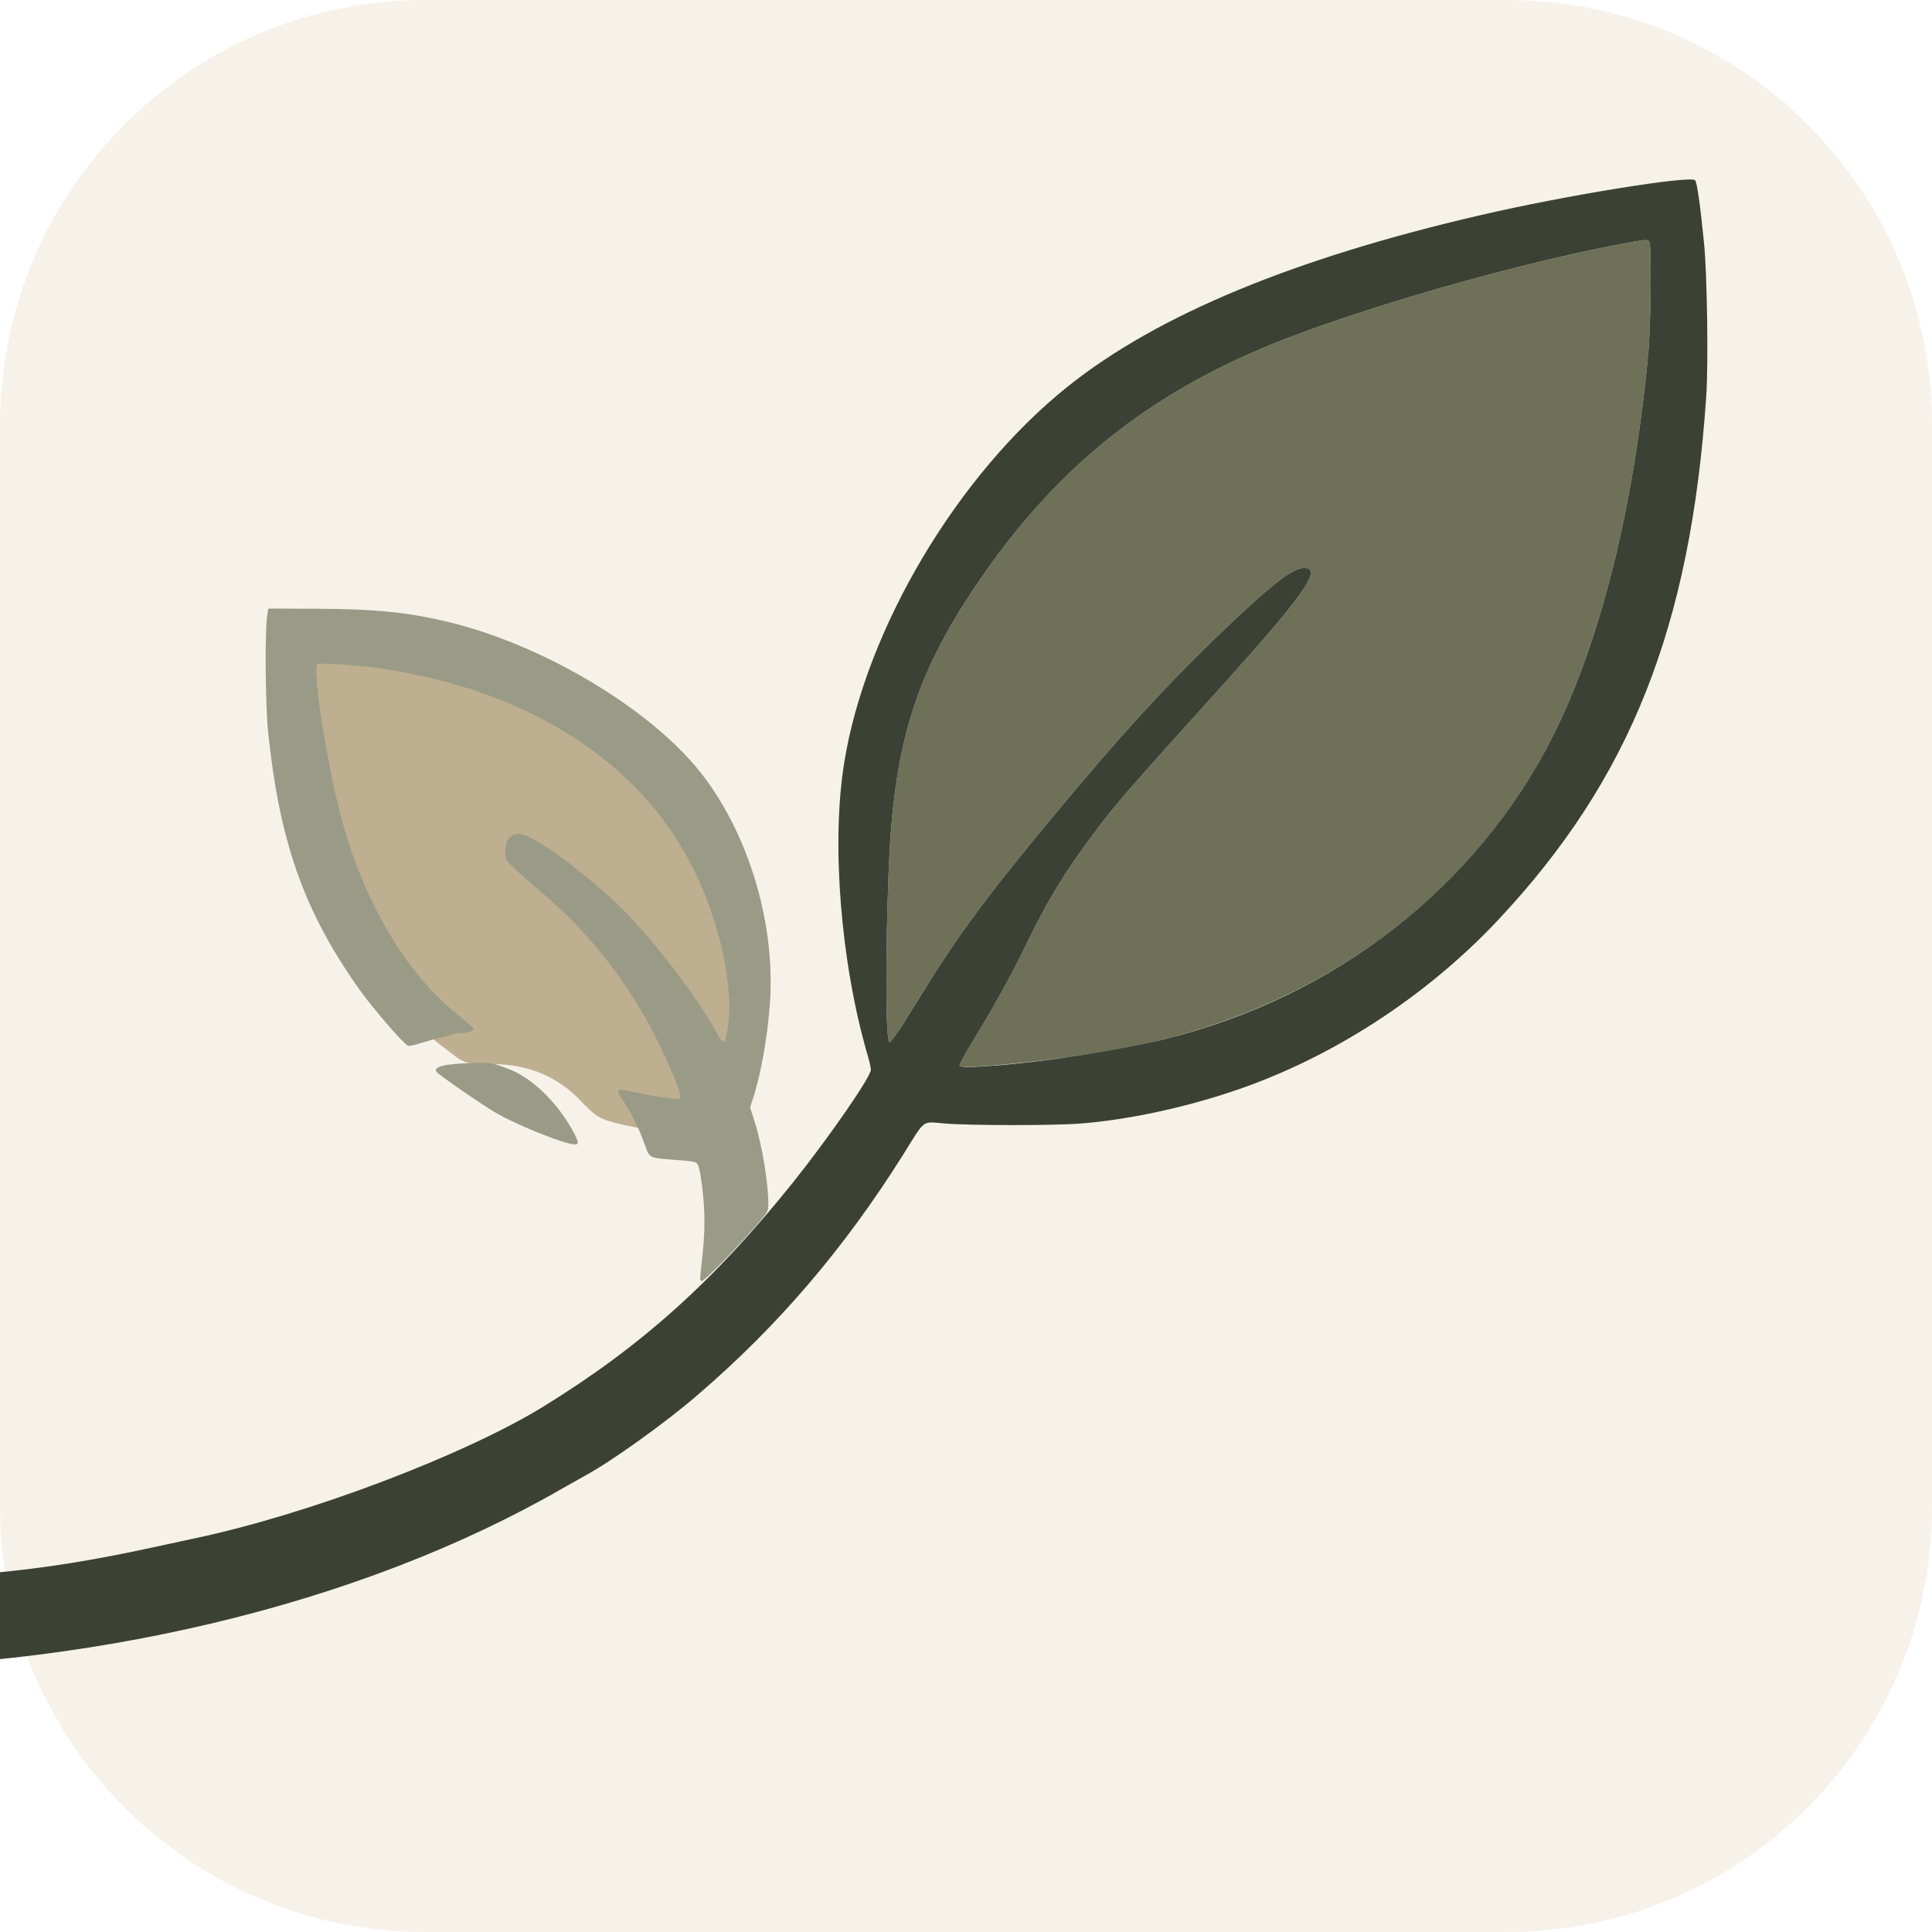
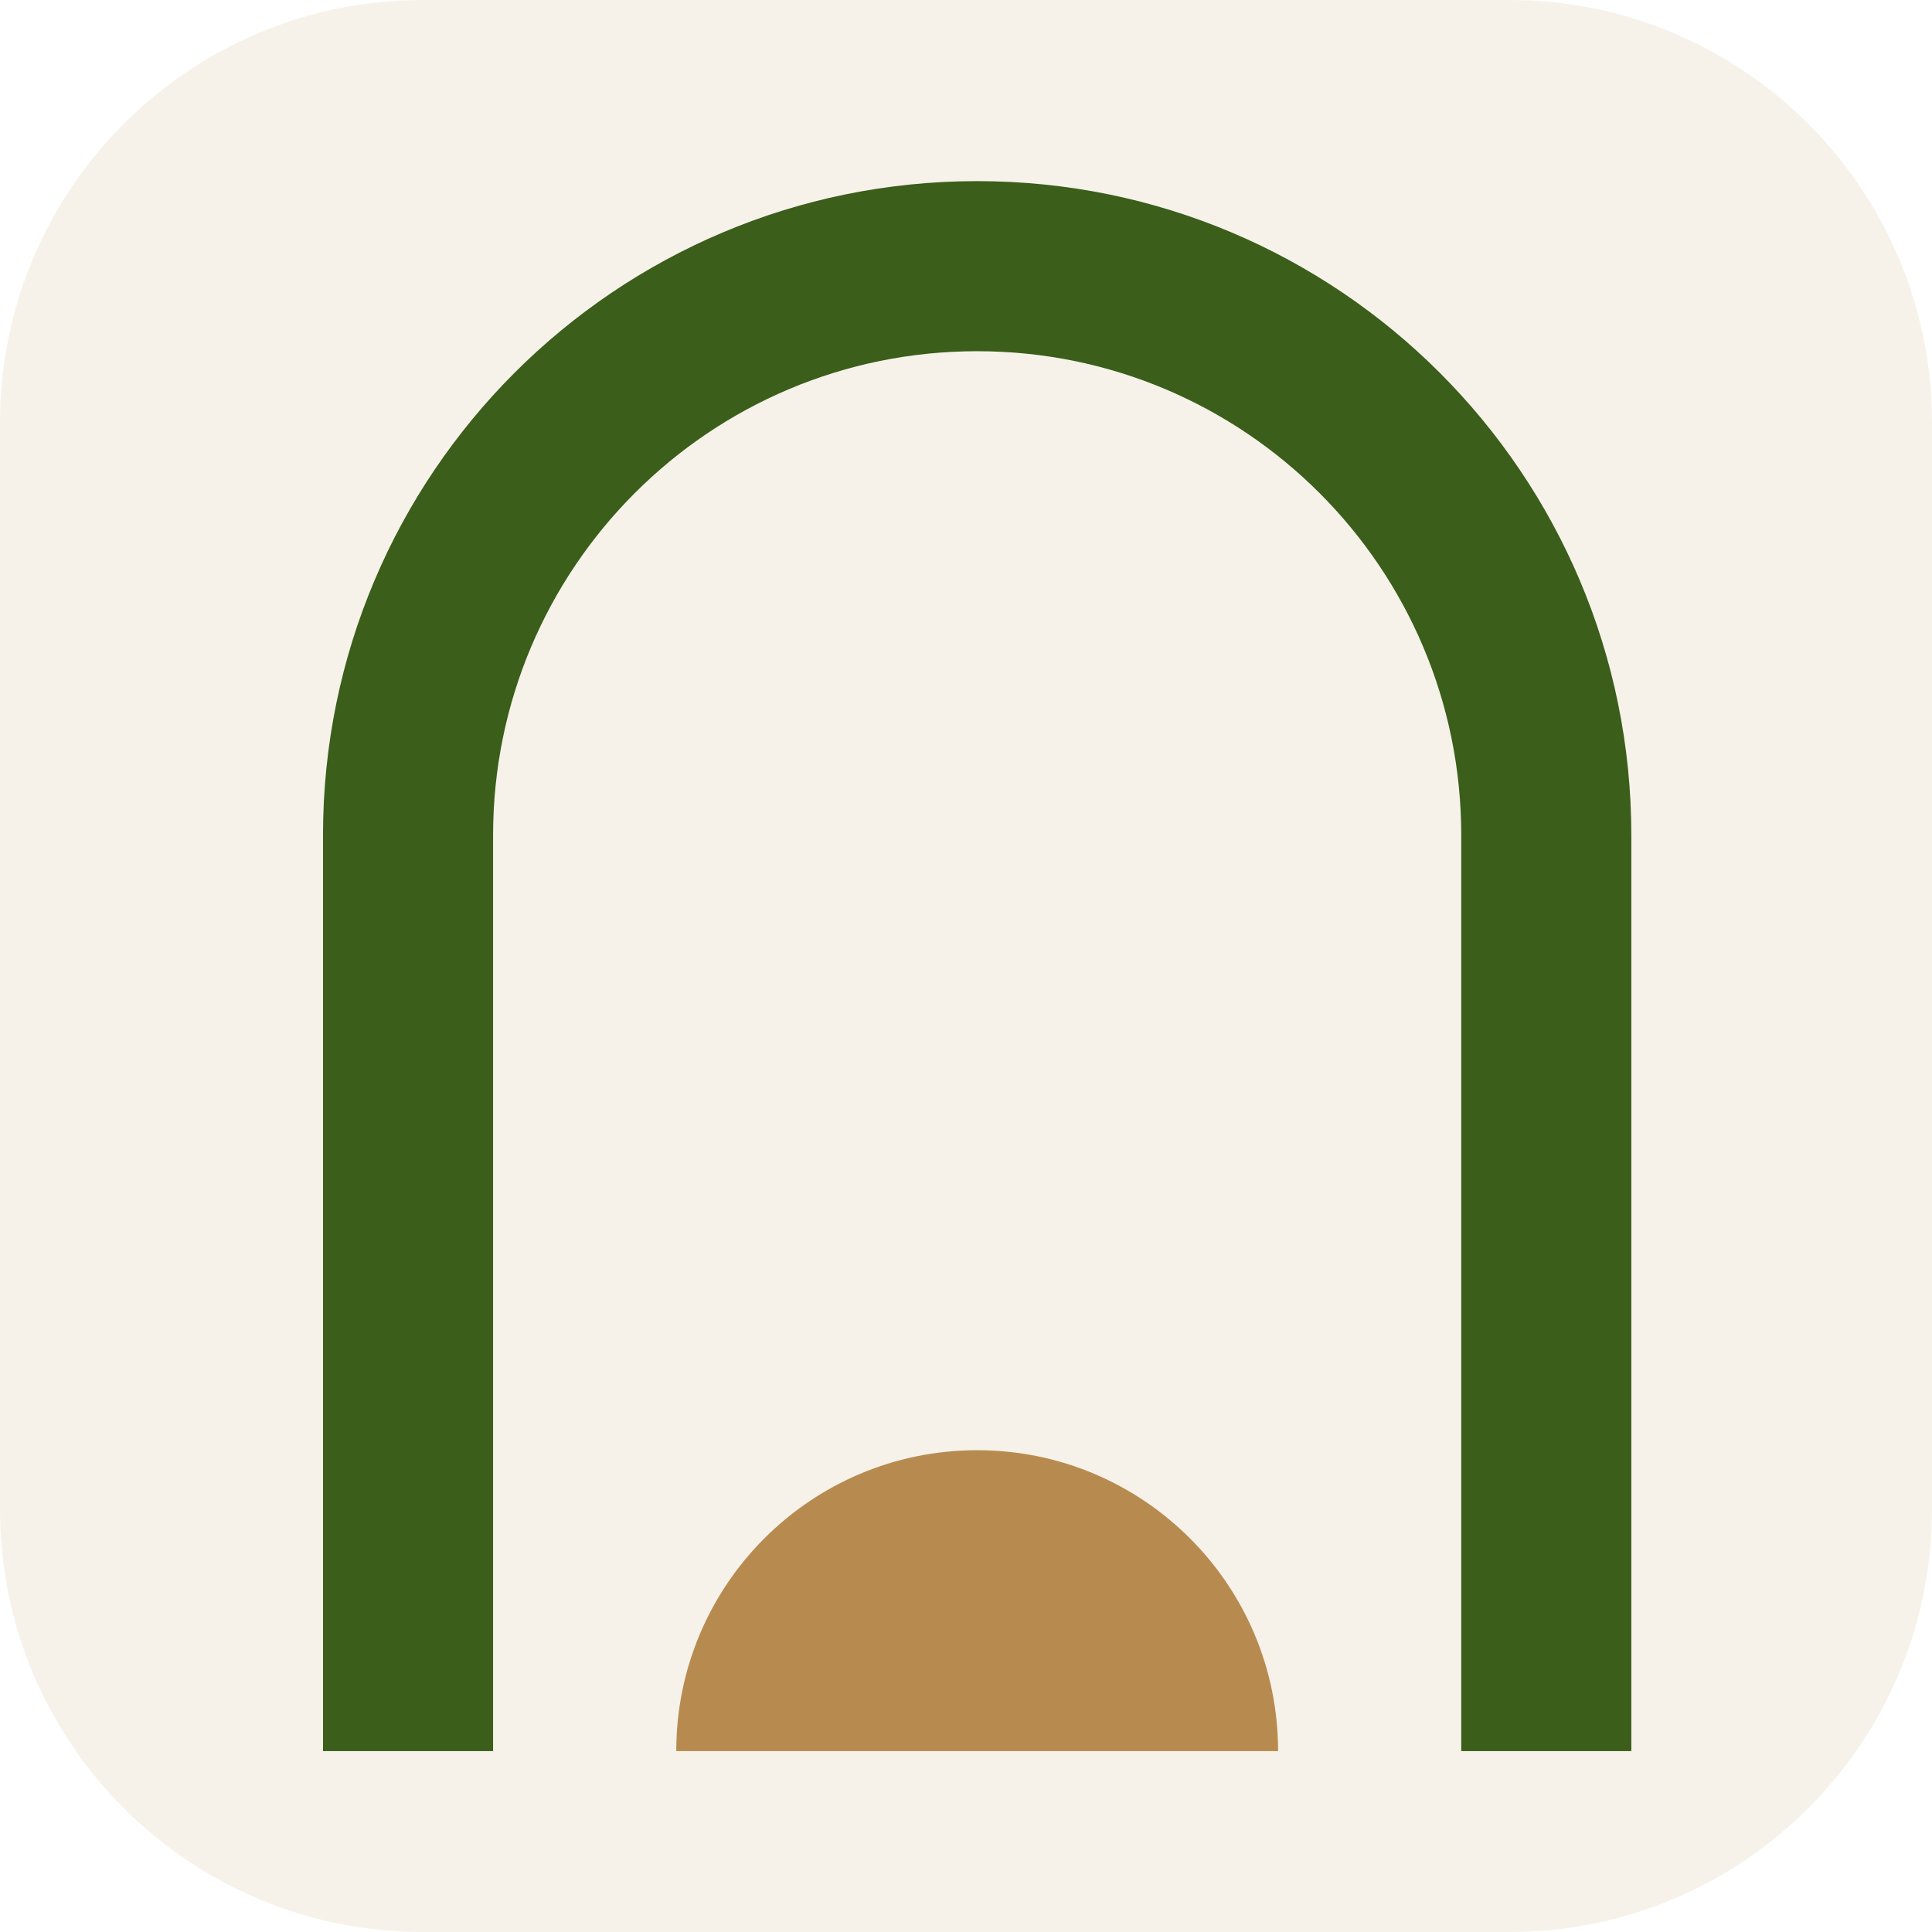
- <svg xmlns="http://www.w3.org/2000/svg" viewBox="2190 -20 1300 1300">
-   <rect x="2190" y="-20" width="1300" height="1300" rx="286" fill="#F6F2EA" />
-   <path id="leaf-small" stroke="#BDAF90" stroke-width="46" stroke-linejoin="round" fill="#BDAF90" fill-rule="evenodd" d="M2635.5,718.4C2624.0,716.7 2607.0,713.0 2604.8,711.8C2603.8,711.4 2600.9,708.6 2598.3,705.8C2578.1,684.1 2551.9,673.0 2520.8,673.0L2511.1,673.0L2502.9,666.8C2467.0,639.8 2437.6,592.8 2421.4,536.8C2411.1,501.1 2399.5,429.0 2403.8,426.7C2405.1,426.0 2432.7,427.8 2444.2,429.5C2537.8,442.8 2610.3,485.7 2648.9,550.5C2670.8,587.2 2684.0,637.8 2680.0,669.2C2678.2,683.7 2677.3,684.2 2671.7,674.0C2660.6,653.7 2637.6,622.8 2615.8,598.9C2594.3,575.4 2551.3,542.5 2540.6,541.3C2533.8,540.5 2530.0,544.6 2530.0,552.6C2530.0,558.3 2530.0,558.3 2536.2,564.4C2539.7,567.8 2547.7,574.8 2554.0,580.1C2580.7,602.5 2602.4,628.3 2622.1,661.0C2632.8,678.9 2649.0,715.1 2647.7,718.4C2647.0,720.2 2647.3,720.2 2635.5,718.4Z" />
-   <path id="leaf-small-line" fill="#9A9B86" fill-rule="evenodd" d="M2661.5,835.8C2663.5,817.5 2664.0,811.5 2664.0,800.8C2664.0,788.3 2661.6,768.1 2659.7,764.0C2658.5,761.6 2658.0,761.5 2643.7,760.4C2627.3,759.2 2627.1,759.1 2624.5,752.0C2620.7,741.6 2619.8,739.6 2616.6,733.2C2614.7,729.5 2611.6,724.1 2609.6,721.1C2603.7,712.3 2603.9,712.1 2616.8,714.9C2628.1,717.4 2646.1,720.1 2647.1,719.4C2648.7,718.5 2648.1,716.1 2643.9,705.7C2623.1,654.8 2593.2,613.0 2554.0,580.1C2547.7,574.8 2539.7,567.8 2536.2,564.4C2530.0,558.3 2530.0,558.3 2530.0,552.6C2530.0,544.6 2533.8,540.5 2540.6,541.3C2551.3,542.5 2594.3,575.4 2615.8,598.9C2637.6,622.8 2660.6,653.7 2671.7,674.0C2677.3,684.2 2678.2,683.7 2680.0,669.2C2683.2,644.2 2675.4,606.0 2660.2,572.3C2625.7,495.5 2548.2,444.3 2444.2,429.5C2432.7,427.8 2405.1,426.0 2403.8,426.7C2399.5,429.0 2411.1,501.1 2421.4,536.8C2436.5,588.9 2463.4,634.1 2495.2,660.5C2500.3,664.7 2505.6,669.1 2506.9,670.3C2509.2,672.2 2509.3,672.3 2507.5,673.6C2506.5,674.4 2503.7,675.0 2501.4,675.0C2499.0,675.0 2496.1,675.4 2494.8,675.9C2493.5,676.4 2490.0,677.3 2487.0,678.0C2484.0,678.7 2478.0,680.4 2473.8,681.7C2469.5,683.1 2465.4,684.0 2464.6,683.7C2461.7,682.6 2441.1,658.8 2431.9,645.9C2394.6,593.4 2378.0,546.6 2370.3,471.5C2368.6,454.5 2368.2,405.5 2369.7,395.0L2370.5,389.5L2401.5,389.6C2442.1,389.7 2464.8,392.0 2492.0,398.6C2557.9,414.6 2631.4,459.3 2664.2,503.4C2695.1,544.9 2711.9,603.5 2708.0,656.0C2706.4,678.1 2701.9,703.1 2696.8,718.8L2694.7,725.1L2697.8,734.8C2702.6,749.6 2707.0,775.9 2707.0,789.9C2707.0,795.2 2706.9,795.4 2698.6,804.9C2685.5,820.0 2664.0,842.0 2662.3,842.0C2661.0,842.0 2660.9,841.0 2661.5,835.8ZM2572.5,749.3C2561.6,746.6 2536.2,736.0 2524.5,729.3C2515.7,724.3 2485.8,703.7 2483.9,701.4C2481.0,697.9 2488.4,695.9 2507.2,695.3C2520.2,694.9 2521.6,695.1 2533.0,699.6C2549.0,705.8 2566.7,723.6 2576.9,743.7C2580.1,750.0 2579.4,751.0 2572.5,749.3Z" />
-   <path id="leaf-big" fill="#6E7157" fill-rule="evenodd" d="M2835.6,697.1C2835.3,696.7 2839.2,689.6 2844.1,681.4C2858.8,657.4 2870.7,635.8 2880.1,616.4C2894.4,586.7 2906.0,567.5 2925.2,541.8C2940.5,521.3 2946.6,514.2 3011.0,442.9C3064.8,383.3 3078.4,364.6 3069.5,362.4C3062.1,360.5 3048.8,370.3 3015.2,402.3C2976.5,439.1 2943.5,475.1 2896.4,532.0C2852.6,584.9 2833.7,610.6 2808.9,651.0C2796.2,671.8 2789.6,681.5 2788.5,681.3C2785.9,680.7 2785.7,623.8 2788.0,564.9C2791.4,481.6 2805.5,435.3 2846.2,374.7C2901.2,292.7 2967.2,240.8 3061.0,205.7C3125.3,181.6 3219.5,155.4 3284.5,143.5C3297.8,141.1 3298.5,141.0 3299.8,142.7C3301.4,144.8 3300.9,199.2 3299.0,218.5C3289.3,321.8 3267.0,411.1 3235.0,475.1C3179.3,586.2 3072.7,662.7 2940.5,686.4C2901.0,693.5 2837.4,700.0 2835.6,697.1Z" />
-   <path id="stem" fill="#3C4136" fill-rule="evenodd" d="M2020.5,1102.3C2005.2,1101.9 1970.5,1100.0 1948.5,1098.4C1908.2,1095.5 1884.1,1093.1 1825.0,1086.0C1809.0,1084.0 1803.3,1083.3 1771.5,1079.0C1763.2,1077.8 1744.8,1075.4 1730.5,1073.4C1696.3,1068.8 1665.4,1064.5 1603.5,1055.5C1438.0,1031.5 1287.3,1015.3 1148.0,1006.5C1111.4,1004.2 1107.4,1003.8 1106.0,1002.1C1104.6,1000.3 1102.0,1000.2 1060.5,999.7C1036.3,999.4 1003.0,998.6 986.5,997.9C946.2,996.1 737.7,996.1 686.0,997.8C628.7,999.7 563.3,1002.9 519.0,1006.0C413.7,1013.3 373.7,1016.9 274.0,1028.5C247.6,1031.6 228.3,1031.7 225.4,1028.8C220.4,1023.8 230.1,1019.7 260.5,1013.7C344.7,997.0 421.4,984.8 492.5,976.5C606.4,963.3 653.3,959.4 766.0,953.5C813.0,951.1 905.4,949.7 981.9,950.3C1052.2,950.8 1053.4,950.8 1054.9,952.8C1056.5,954.8 1057.6,954.9 1109.0,955.3C1163.7,955.7 1163.1,955.7 1254.5,962.6C1301.9,966.2 1336.8,969.2 1378.5,973.5C1504.4,986.3 1503.8,986.2 1616.0,1001.5C1646.0,1005.6 1681.3,1010.3 1694.5,1012.0C1707.7,1013.7 1725.0,1015.9 1733.0,1017.0C1902.4,1039.5 1946.1,1043.0 2056.5,1043.0C2160.8,1043.0 2215.2,1038.0 2291.5,1021.5C2297.6,1020.2 2311.3,1017.2 2322.0,1014.9C2397.9,998.8 2502.4,959.2 2555.7,926.4C2621.5,885.9 2670.5,841.9 2723.7,775.5C2747.8,745.3 2776.0,704.6 2776.0,699.8C2776.0,698.5 2774.9,693.6 2773.5,689.0C2755.7,627.4 2749.3,547.5 2758.0,493.5C2772.4,403.4 2834.3,299.2 2908.7,239.9C2968.8,191.9 3060.9,153.7 3186.5,124.7C3243.2,111.5 3327.4,97.9 3330.6,101.3C3331.9,102.6 3334.1,118.2 3336.6,143.5C3338.7,164.1 3339.6,225.0 3338.1,246.5C3327.6,402.1 3286.8,504.6 3197.8,599.3C3149.3,650.9 3085.6,692.1 3020.4,714.0C2986.4,725.5 2948.9,733.5 2917.0,736.0C2899.5,737.4 2843.3,737.4 2826.1,736.0C2809.9,734.7 2813.0,732.5 2798.0,756.5C2758.3,819.8 2713.5,872.3 2659.1,918.9C2637.9,937.2 2601.9,963.0 2584.5,972.5C2580.7,974.6 2573.4,978.7 2568.5,981.5C2431.6,1060.4 2247.7,1104.1 2058.0,1102.8C2042.3,1102.7 2025.5,1102.5 2020.5,1102.3ZM2859.6,697.0C2893.6,694.4 2943.2,686.7 2973.0,679.4C3088.8,650.9 3184.1,576.5 3235.0,475.1C3267.0,411.1 3289.3,321.8 3299.0,218.5C3300.9,199.2 3301.4,144.8 3299.8,142.7C3298.5,141.0 3297.8,141.1 3284.5,143.5C3219.5,155.4 3125.3,181.6 3061.0,205.7C2967.2,240.8 2901.2,292.7 2846.2,374.7C2805.5,435.3 2791.4,481.6 2788.0,564.9C2785.7,623.8 2785.9,680.7 2788.5,681.3C2789.6,681.5 2796.2,671.8 2808.9,651.0C2833.7,610.6 2852.6,584.9 2896.4,532.0C2943.5,475.1 2976.5,439.1 3015.2,402.3C3048.8,370.3 3062.1,360.5 3069.5,362.4C3078.4,364.6 3064.8,383.3 3011.0,442.9C2946.6,514.2 2940.5,521.3 2925.2,541.8C2906.0,567.5 2894.4,586.7 2880.1,616.4C2870.7,635.8 2858.8,657.4 2844.1,681.4C2839.2,689.6 2835.3,696.7 2835.6,697.1C2836.3,698.3 2843.5,698.2 2859.6,697.0Z" />
+ <svg xmlns="http://www.w3.org/2000/svg" viewBox="0 0 64 64">
+   <rect width="64" height="64" rx="14" fill="#F6F2EA" />
+   <g transform="translate(10.7 6) scale(.2167)">
+     <path fill="#3B5E1A" d="M0 240V100a100 100 0 0 1 200 0v140h-26V100a74 74 0 0 0-148 0v140z" />
+     <path fill="#B78B4F" d="M54 240a46 46 0 0 1 92 0z" />
+   </g>
</svg>
